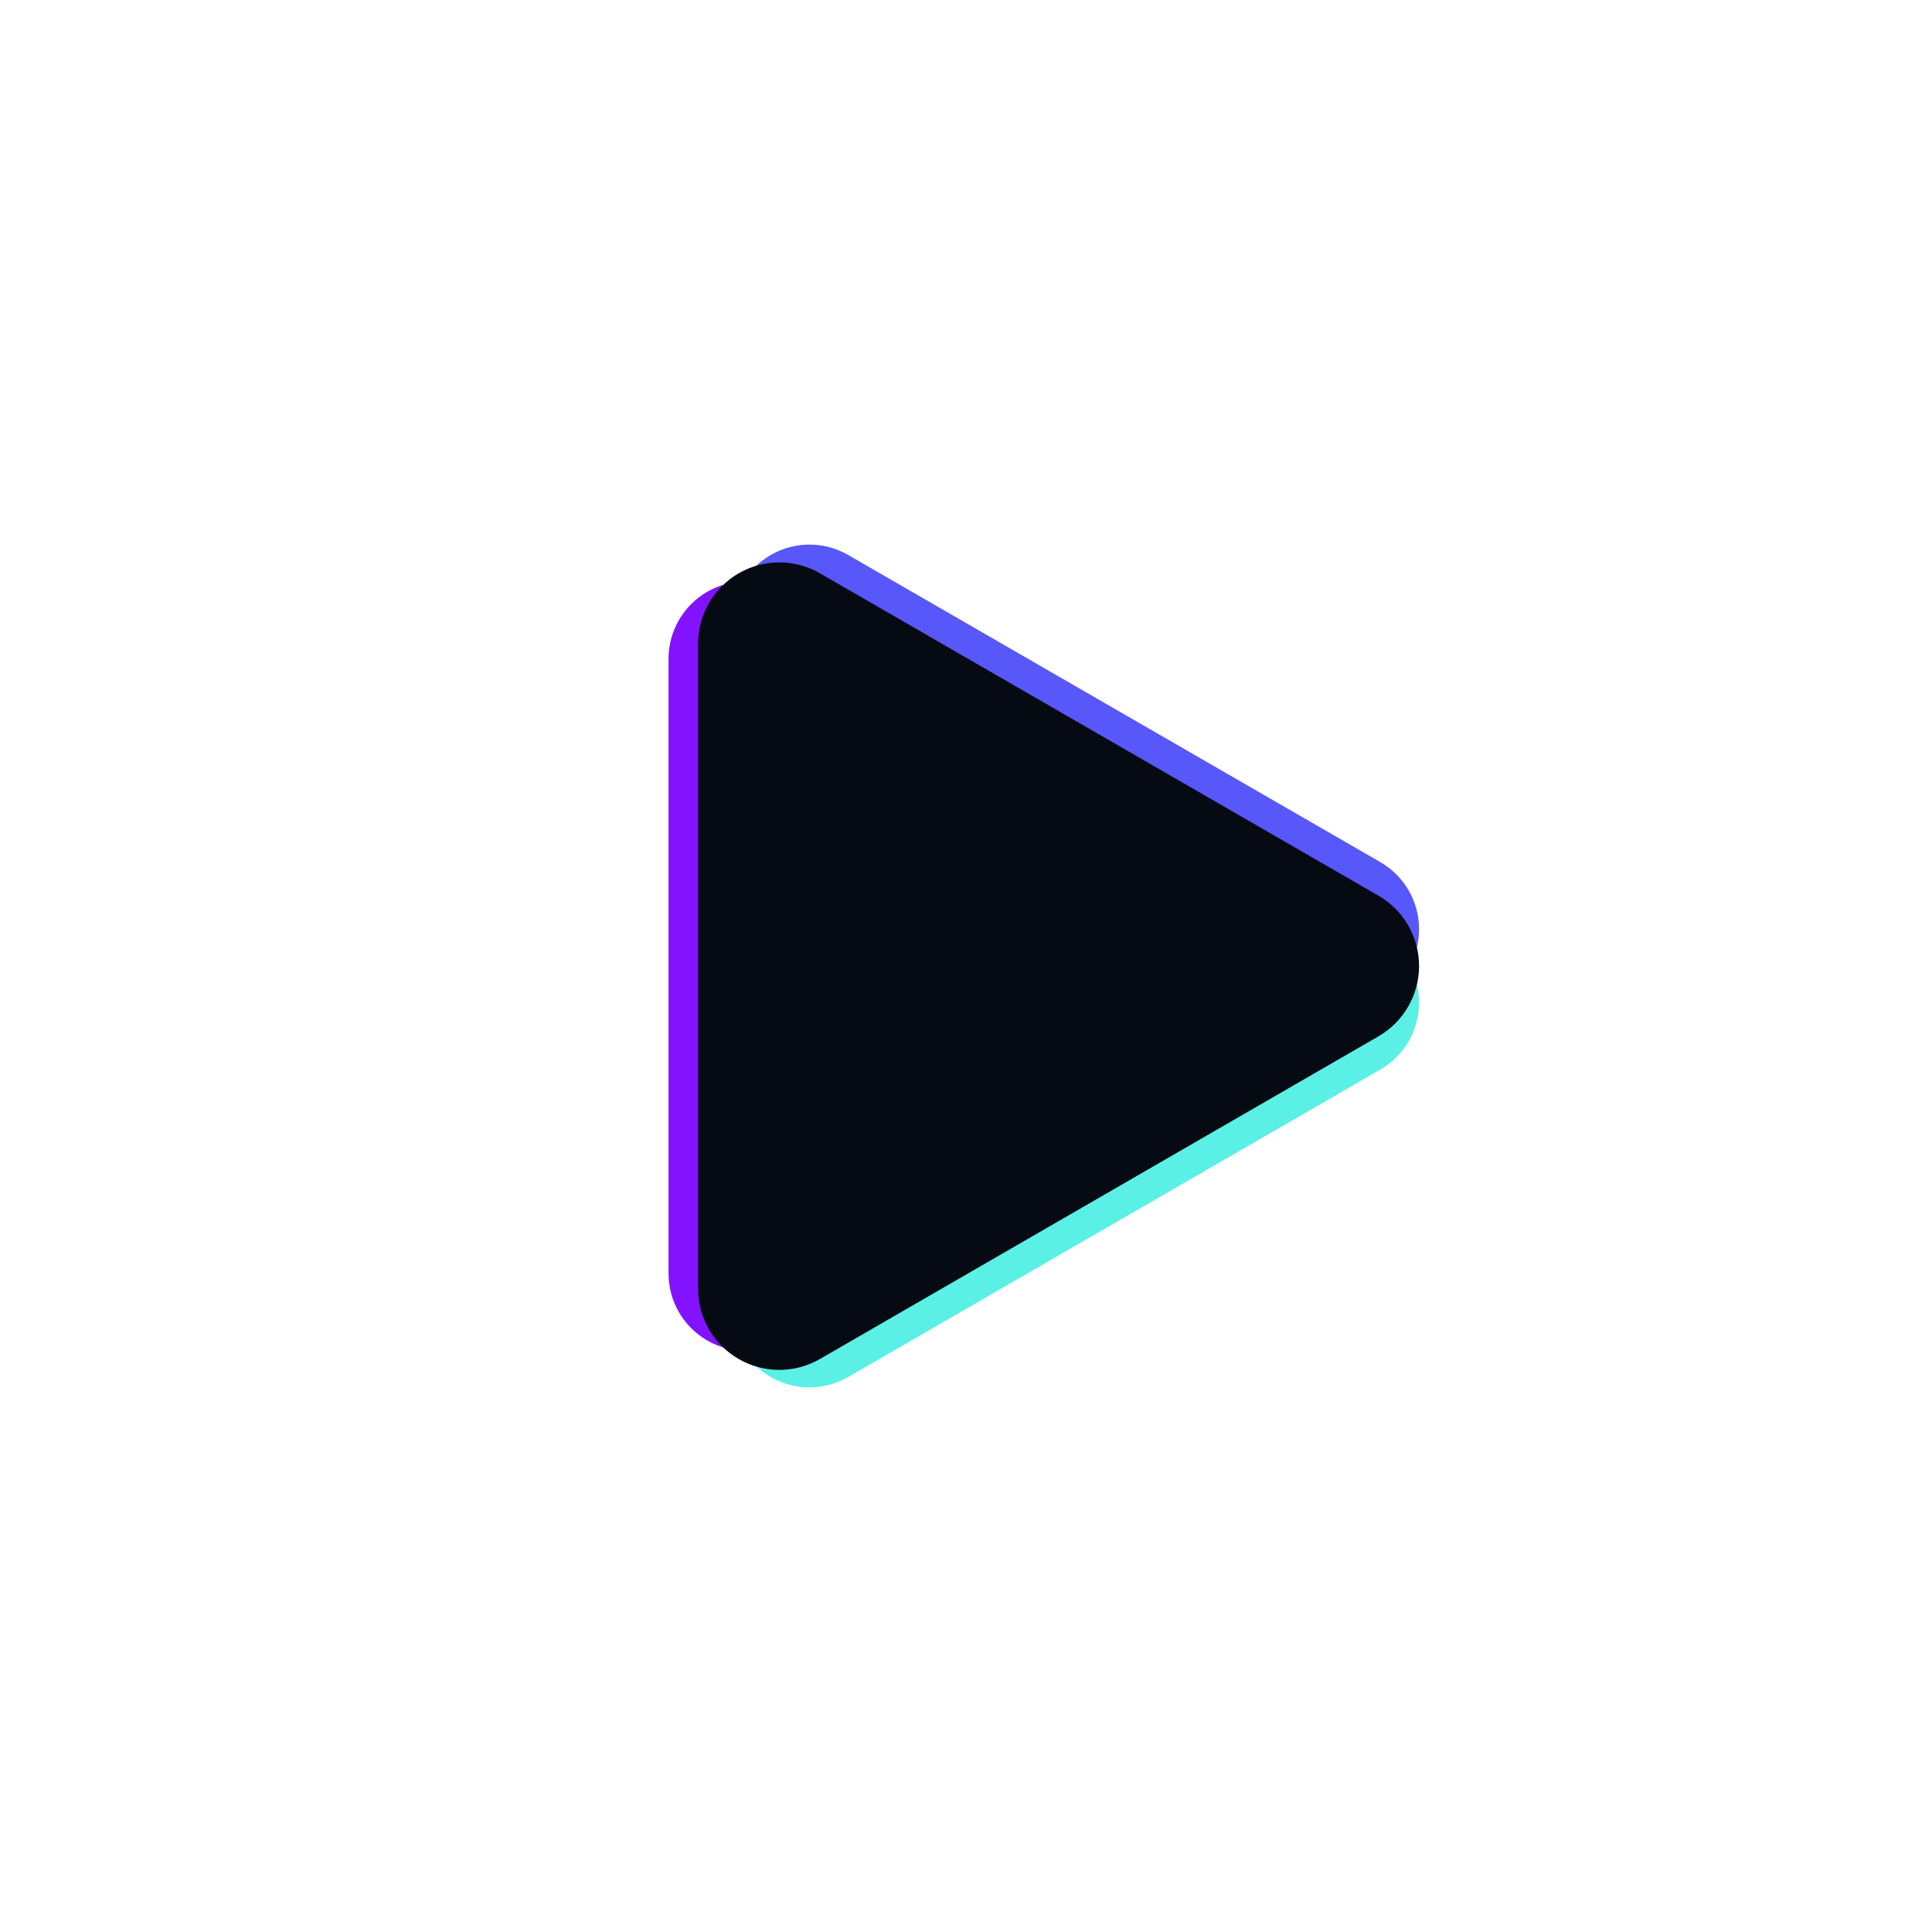
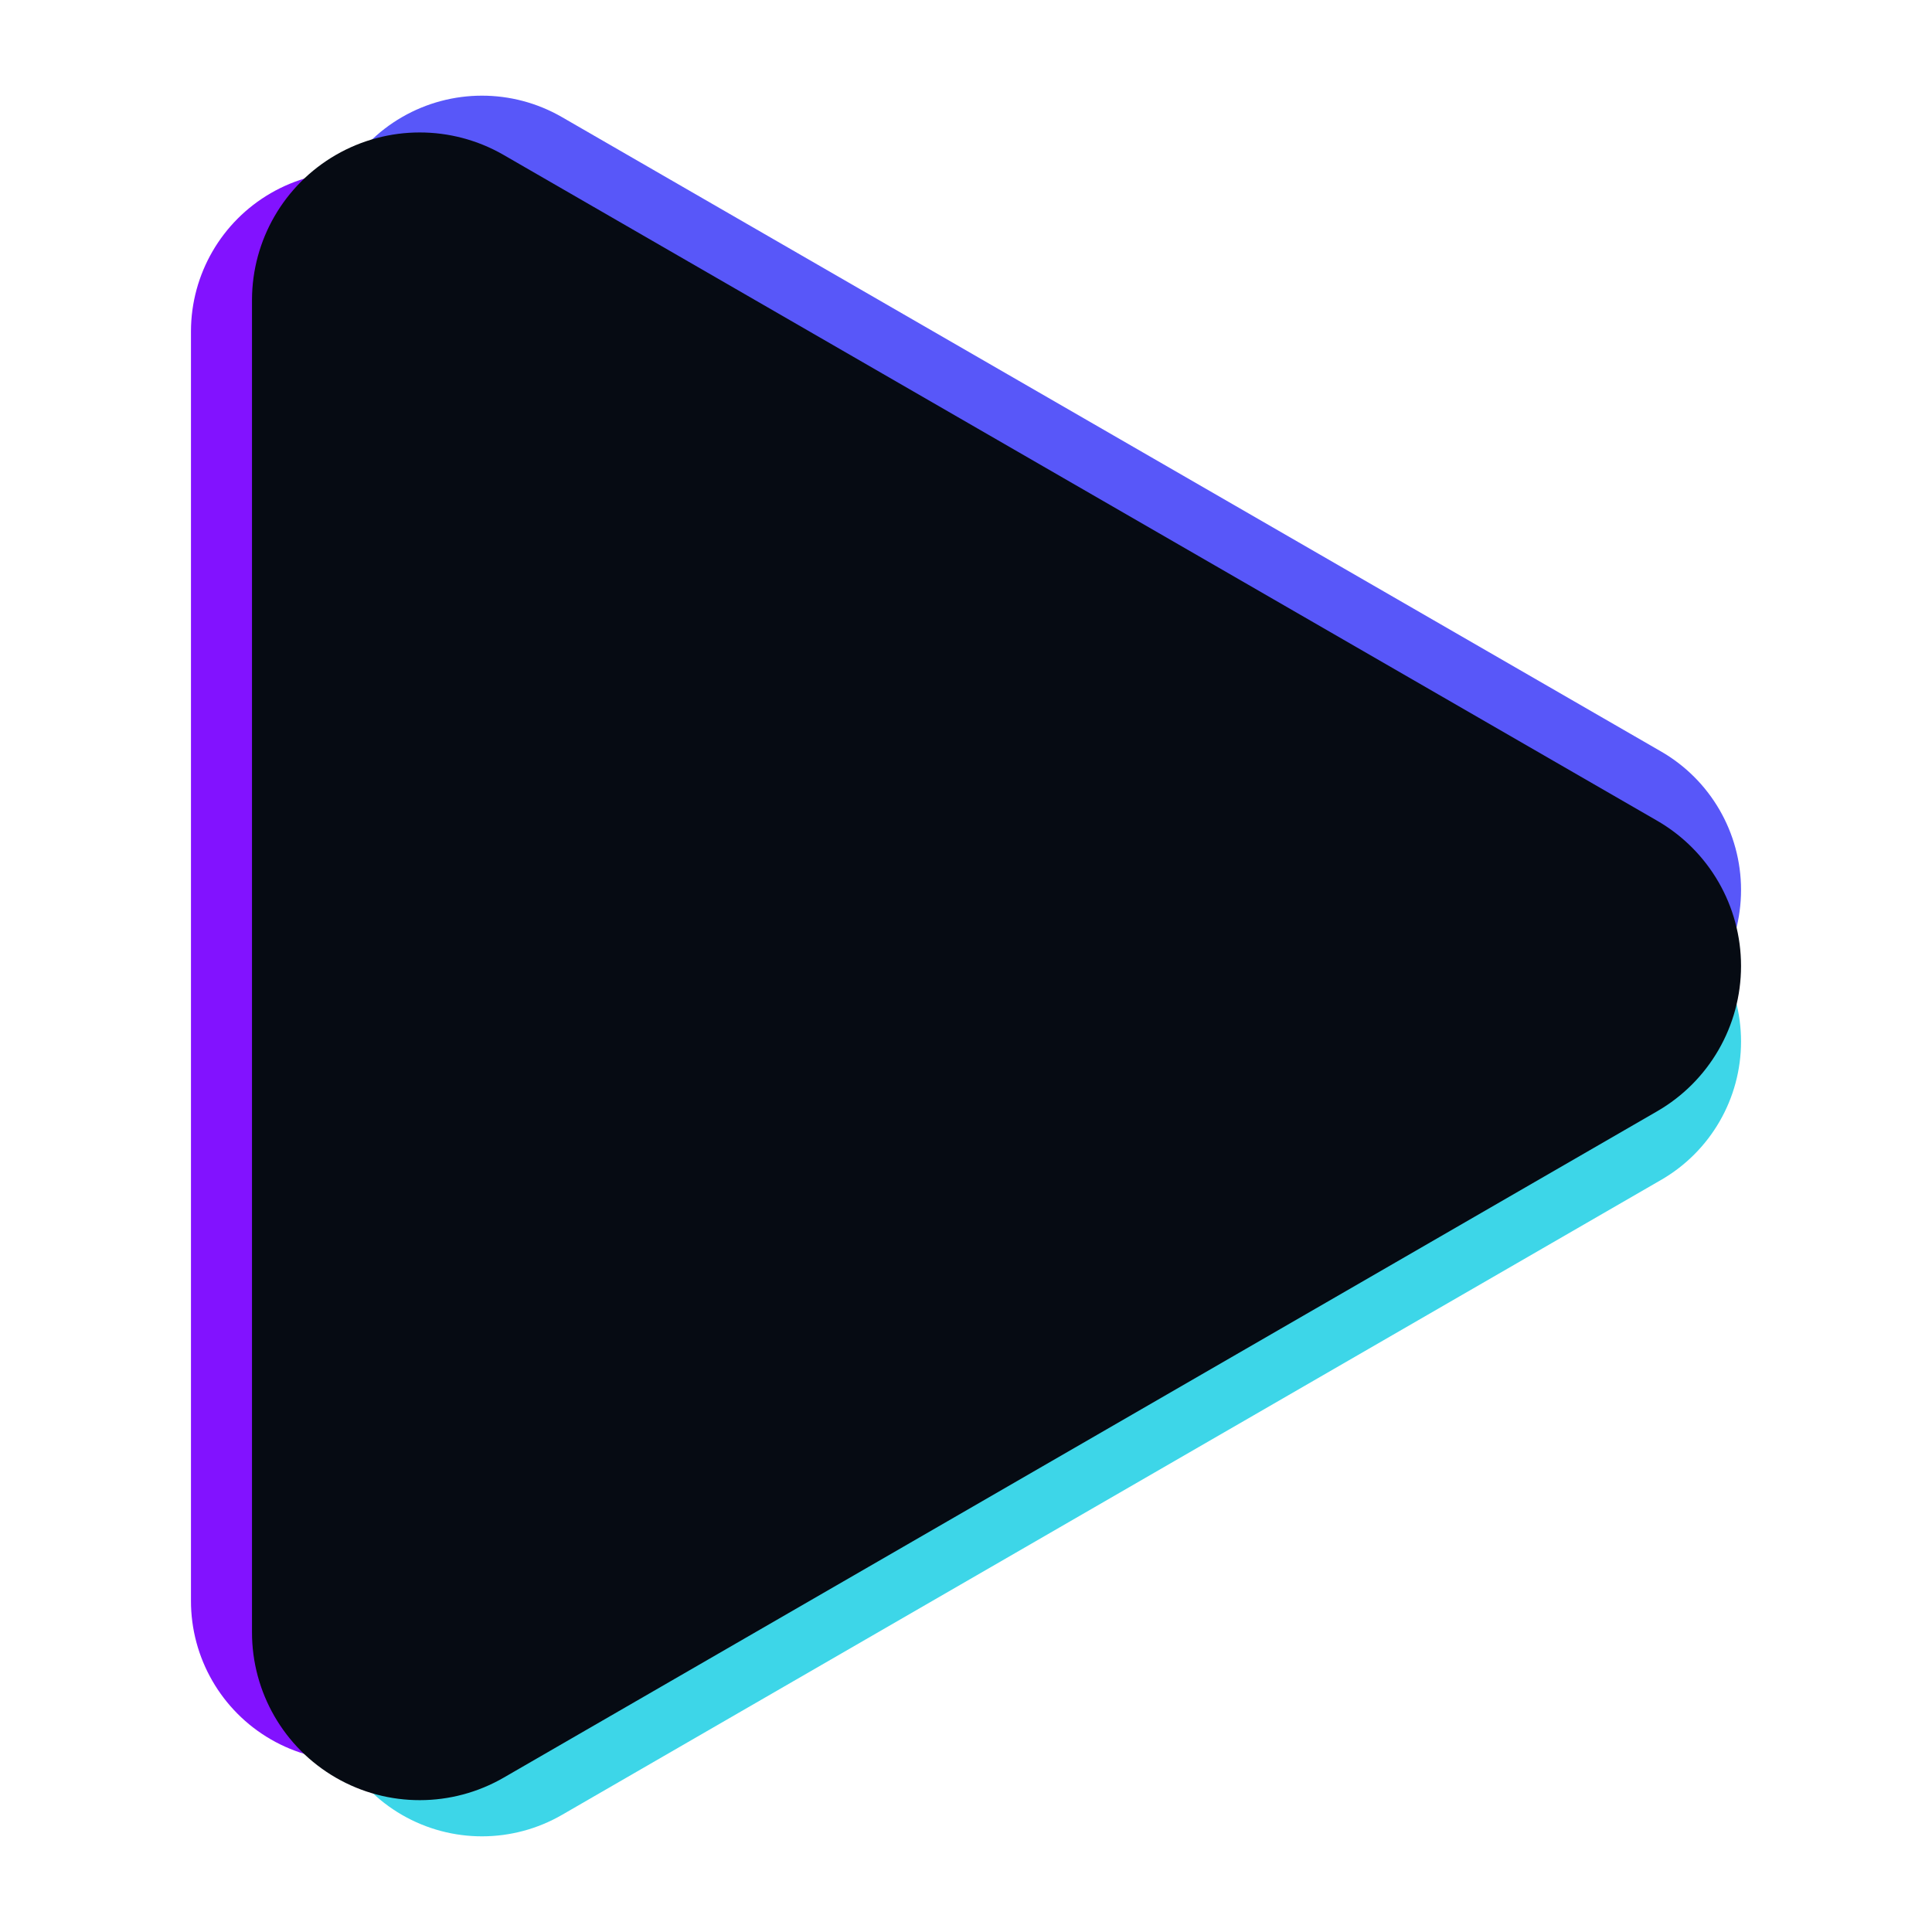
- <svg xmlns="http://www.w3.org/2000/svg" id="eMc2VFOg0bI1" viewBox="0 0 1024 1024" shape-rendering="geometricPrecision" text-rendering="geometricPrecision" project-id="78216543a74d461a8dcf8fd9c47ebeea" export-id="220a472910f14cf2adf89129f18777fe" cached="false">
-   <path d="M44.92,26.92L21.66,67.22c-1.041,1.812-1.039,4.041.006,5.85s2.974,2.926,5.064,2.93h46.54c2.098.004,4.037-1.114,5.086-2.93s1.046-4.055-.006-5.87L55.08,26.92c-1.045-1.818-2.983-2.939-5.08-2.939s-4.035,1.121-5.08,2.939Z" transform="matrix(0 7 -7 0 886.3382 161.9867)" fill="#8212ff" />
-   <path d="M44.92,26.92L21.66,67.22c-1.041,1.812-1.039,4.041.006,5.85s2.974,2.926,5.064,2.93h46.54c2.098.004,4.037-1.114,5.086-2.93s1.046-4.055-.006-5.87L55.08,26.92c-1.045-1.818-2.983-2.939-5.08-2.939s-4.035,1.121-5.08,2.939Z" transform="matrix(0 7 -7 0 920.0032 181.3694)" fill="rgba(10,233,216,0.67)" />
-   <path d="M44.92,26.92L21.66,67.22c-1.041,1.812-1.039,4.041.006,5.85s2.974,2.926,5.064,2.93h46.54c2.098.004,4.037-1.114,5.086-2.93s1.046-4.055-.006-5.87L55.08,26.92c-1.045-1.818-2.983-2.939-5.08-2.939s-4.035,1.121-5.08,2.939Z" transform="matrix(0 7 -7 0 920.0032 142.4798)" fill="#5857f9" />
-   <path d="M44.92,26.92L21.66,67.22c-1.041,1.812-1.039,4.041.006,5.85s2.974,2.926,5.064,2.93h46.54c2.098.004,4.037-1.114,5.086-2.93s1.046-4.055-.006-5.87L55.08,26.92c-1.045-1.818-2.983-2.939-5.08-2.939s-4.035,1.121-5.08,2.939Z" transform="matrix(0 7.346092 -7.346088 0 928.3028 144.6954)" fill="#060b13" />
+ <svg xmlns="http://www.w3.org/2000/svg" id="e2h7yawq6bI1" viewBox="0 0 1024 1024" shape-rendering="geometricPrecision" text-rendering="geometricPrecision" project-id="78216543a74d461a8dcf8fd9c47ebeea" export-id="74ae010e236347e8878badc2fa7b5c36" cached="false">
+   <g transform="matrix(2.065297 0 0 2.0653 -630.598 -545.4336)">
+     <path d="M44.92,26.92L21.66,67.22c-1.041,1.812-1.039,4.041.006,5.85s2.974,2.926,5.064,2.93h46.54c2.098.004,4.037-1.114,5.086-2.93s1.046-4.055-.006-5.87L55.08,26.92c-1.045-1.818-2.983-2.939-5.08-2.939s-4.035,1.121-5.08,2.939Z" transform="matrix(0 7 -7 0 886.3382 161.9867)" fill="#8212ff" />
+     <path d="M44.92,26.92L21.66,67.22c-1.041,1.812-1.039,4.041.006,5.85s2.974,2.926,5.064,2.93h46.54c2.098.004,4.037-1.114,5.086-2.93s1.046-4.055-.006-5.87L55.08,26.92c-1.045-1.818-2.983-2.939-5.08-2.939s-4.035,1.121-5.08,2.939Z" transform="matrix(0 7 -7 0 920.0032 181.3694)" fill="#3dd6e8" />
+     <path d="M44.92,26.92L21.66,67.22c-1.041,1.812-1.039,4.041.006,5.85s2.974,2.926,5.064,2.93h46.54c2.098.004,4.037-1.114,5.086-2.93s1.046-4.055-.006-5.87L55.08,26.92c-1.045-1.818-2.983-2.939-5.08-2.939s-4.035,1.121-5.08,2.939Z" transform="matrix(0 7 -7 0 920.0032 142.4798)" fill="#5857f9" />
+     <path d="M44.92,26.92L21.66,67.22c-1.041,1.812-1.039,4.041.006,5.85s2.974,2.926,5.064,2.93h46.54c2.098.004,4.037-1.114,5.086-2.93s1.046-4.055-.006-5.87L55.08,26.92c-1.045-1.818-2.983-2.939-5.08-2.939s-4.035,1.121-5.08,2.939Z" transform="matrix(0 7.346092 -7.346088 0 928.3028 144.6954)" fill="#060b13" />
+   </g>
</svg>
